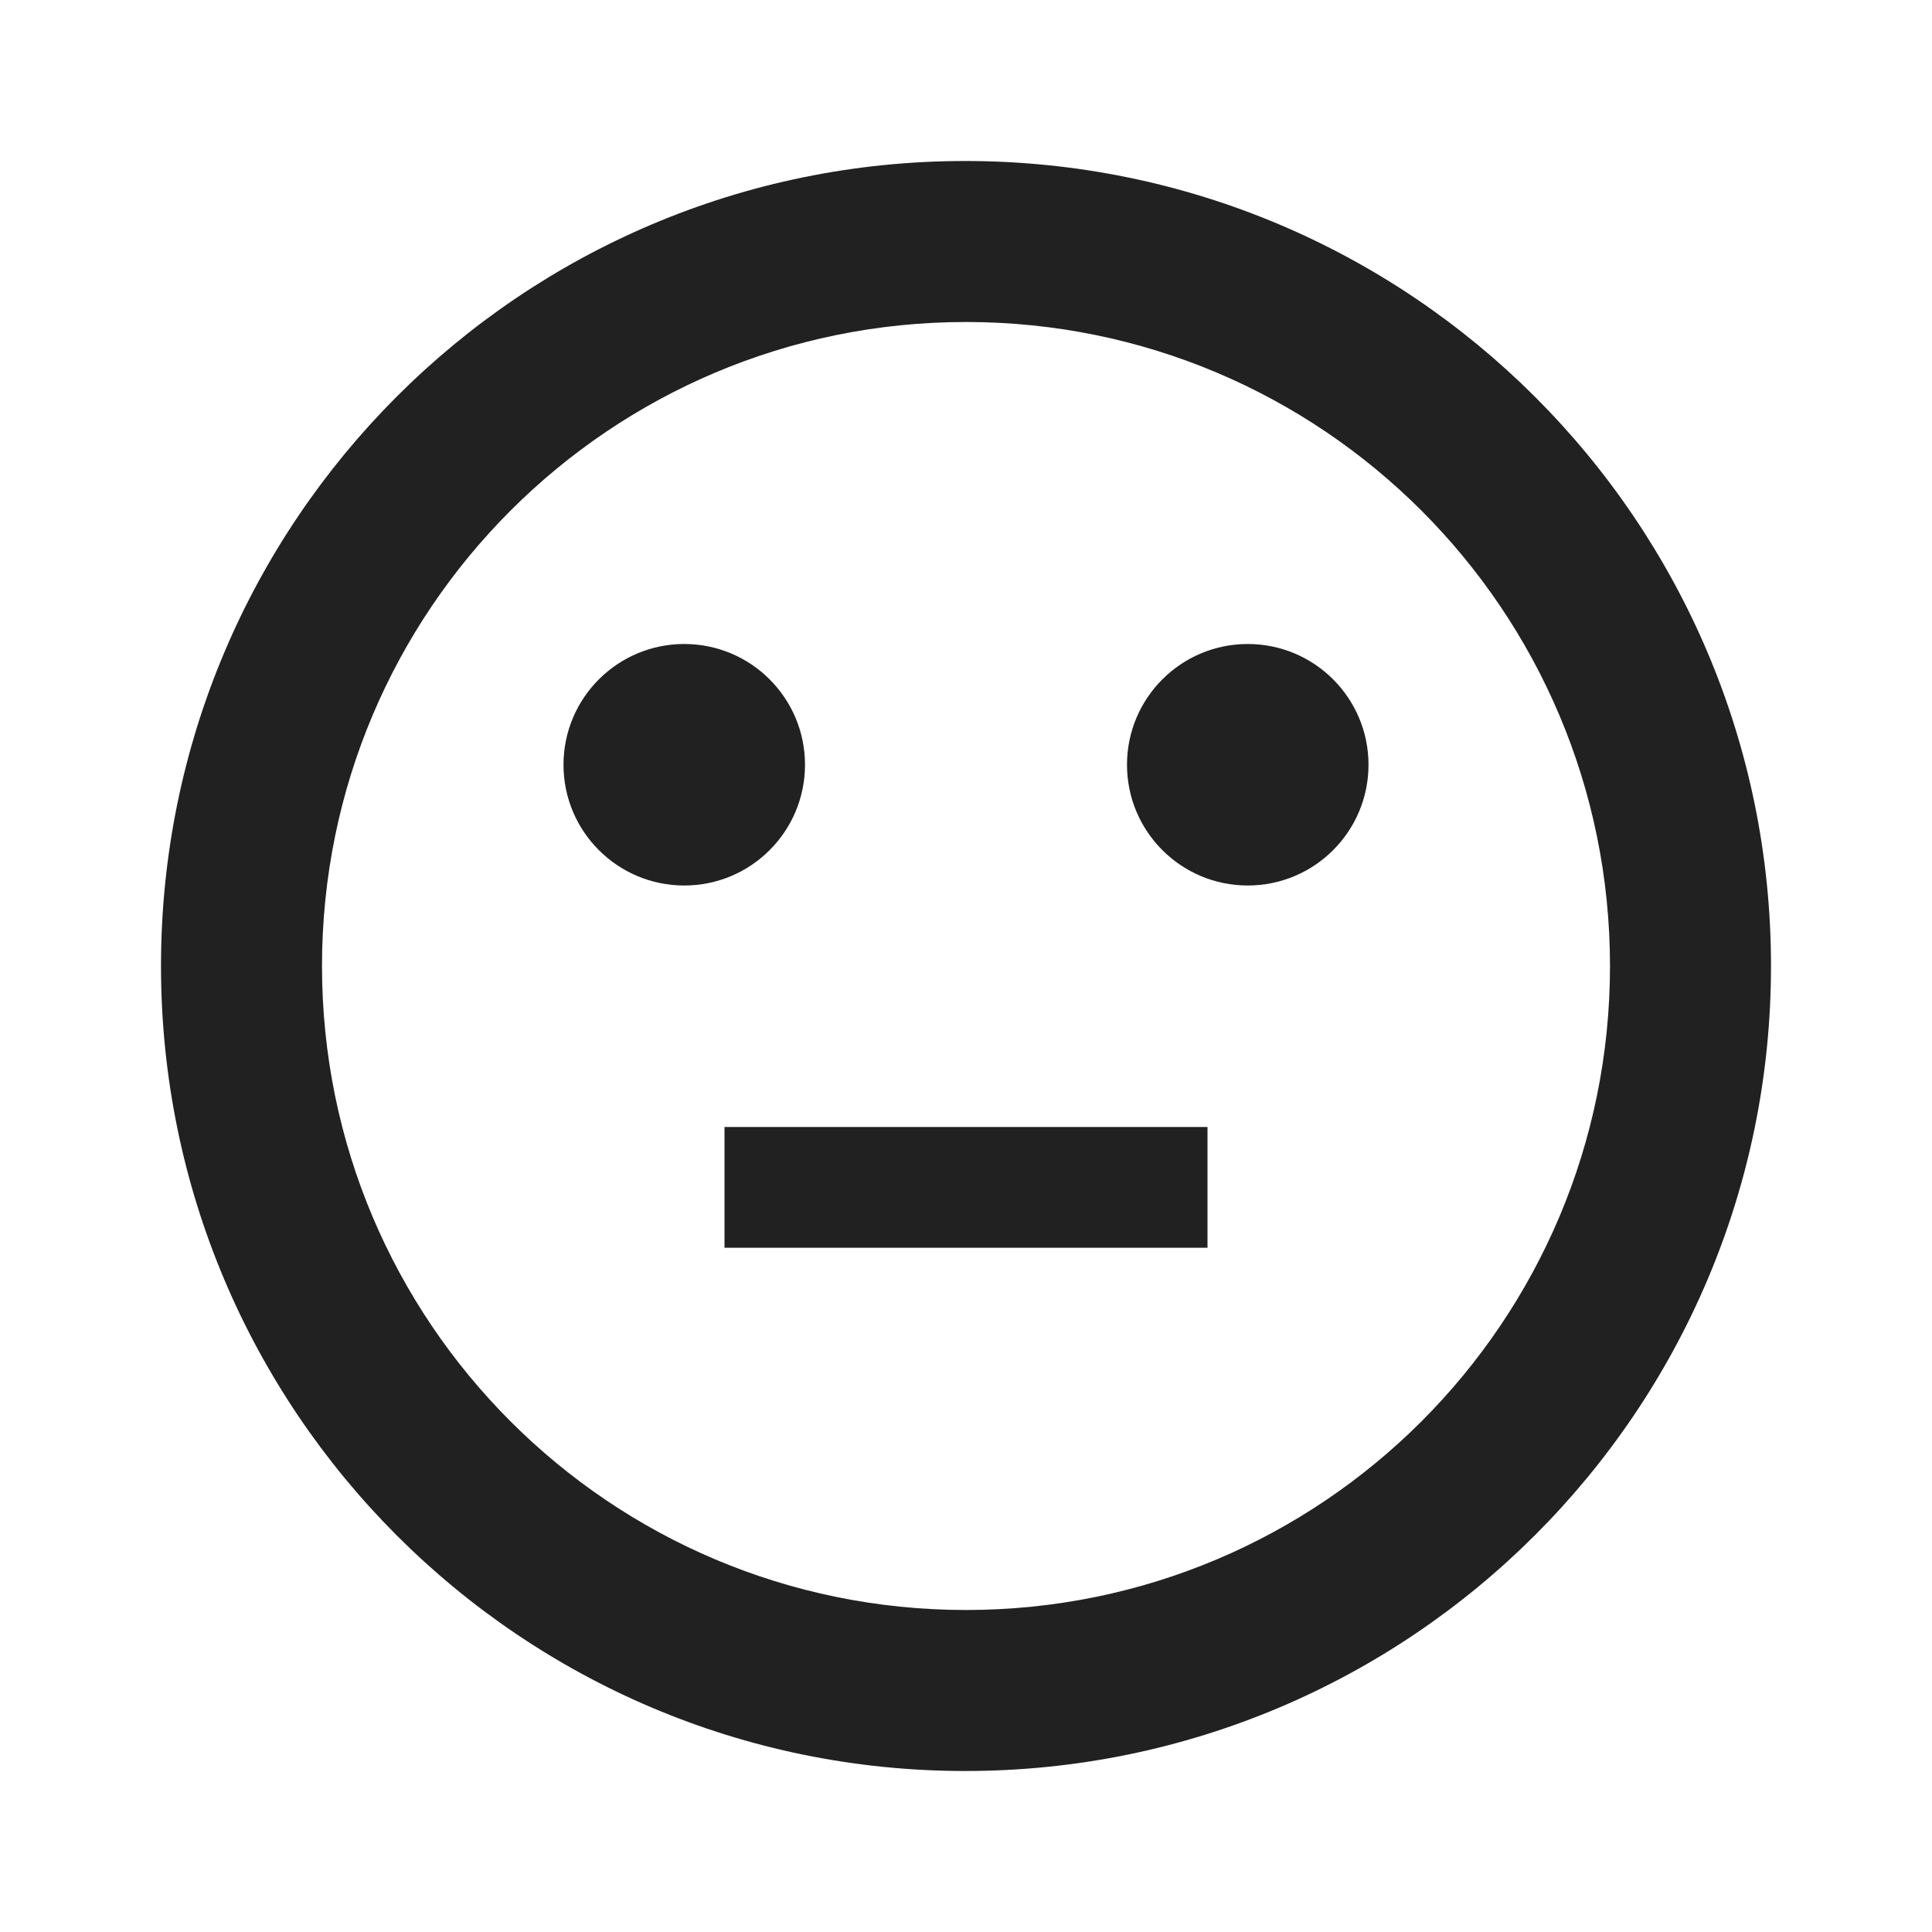
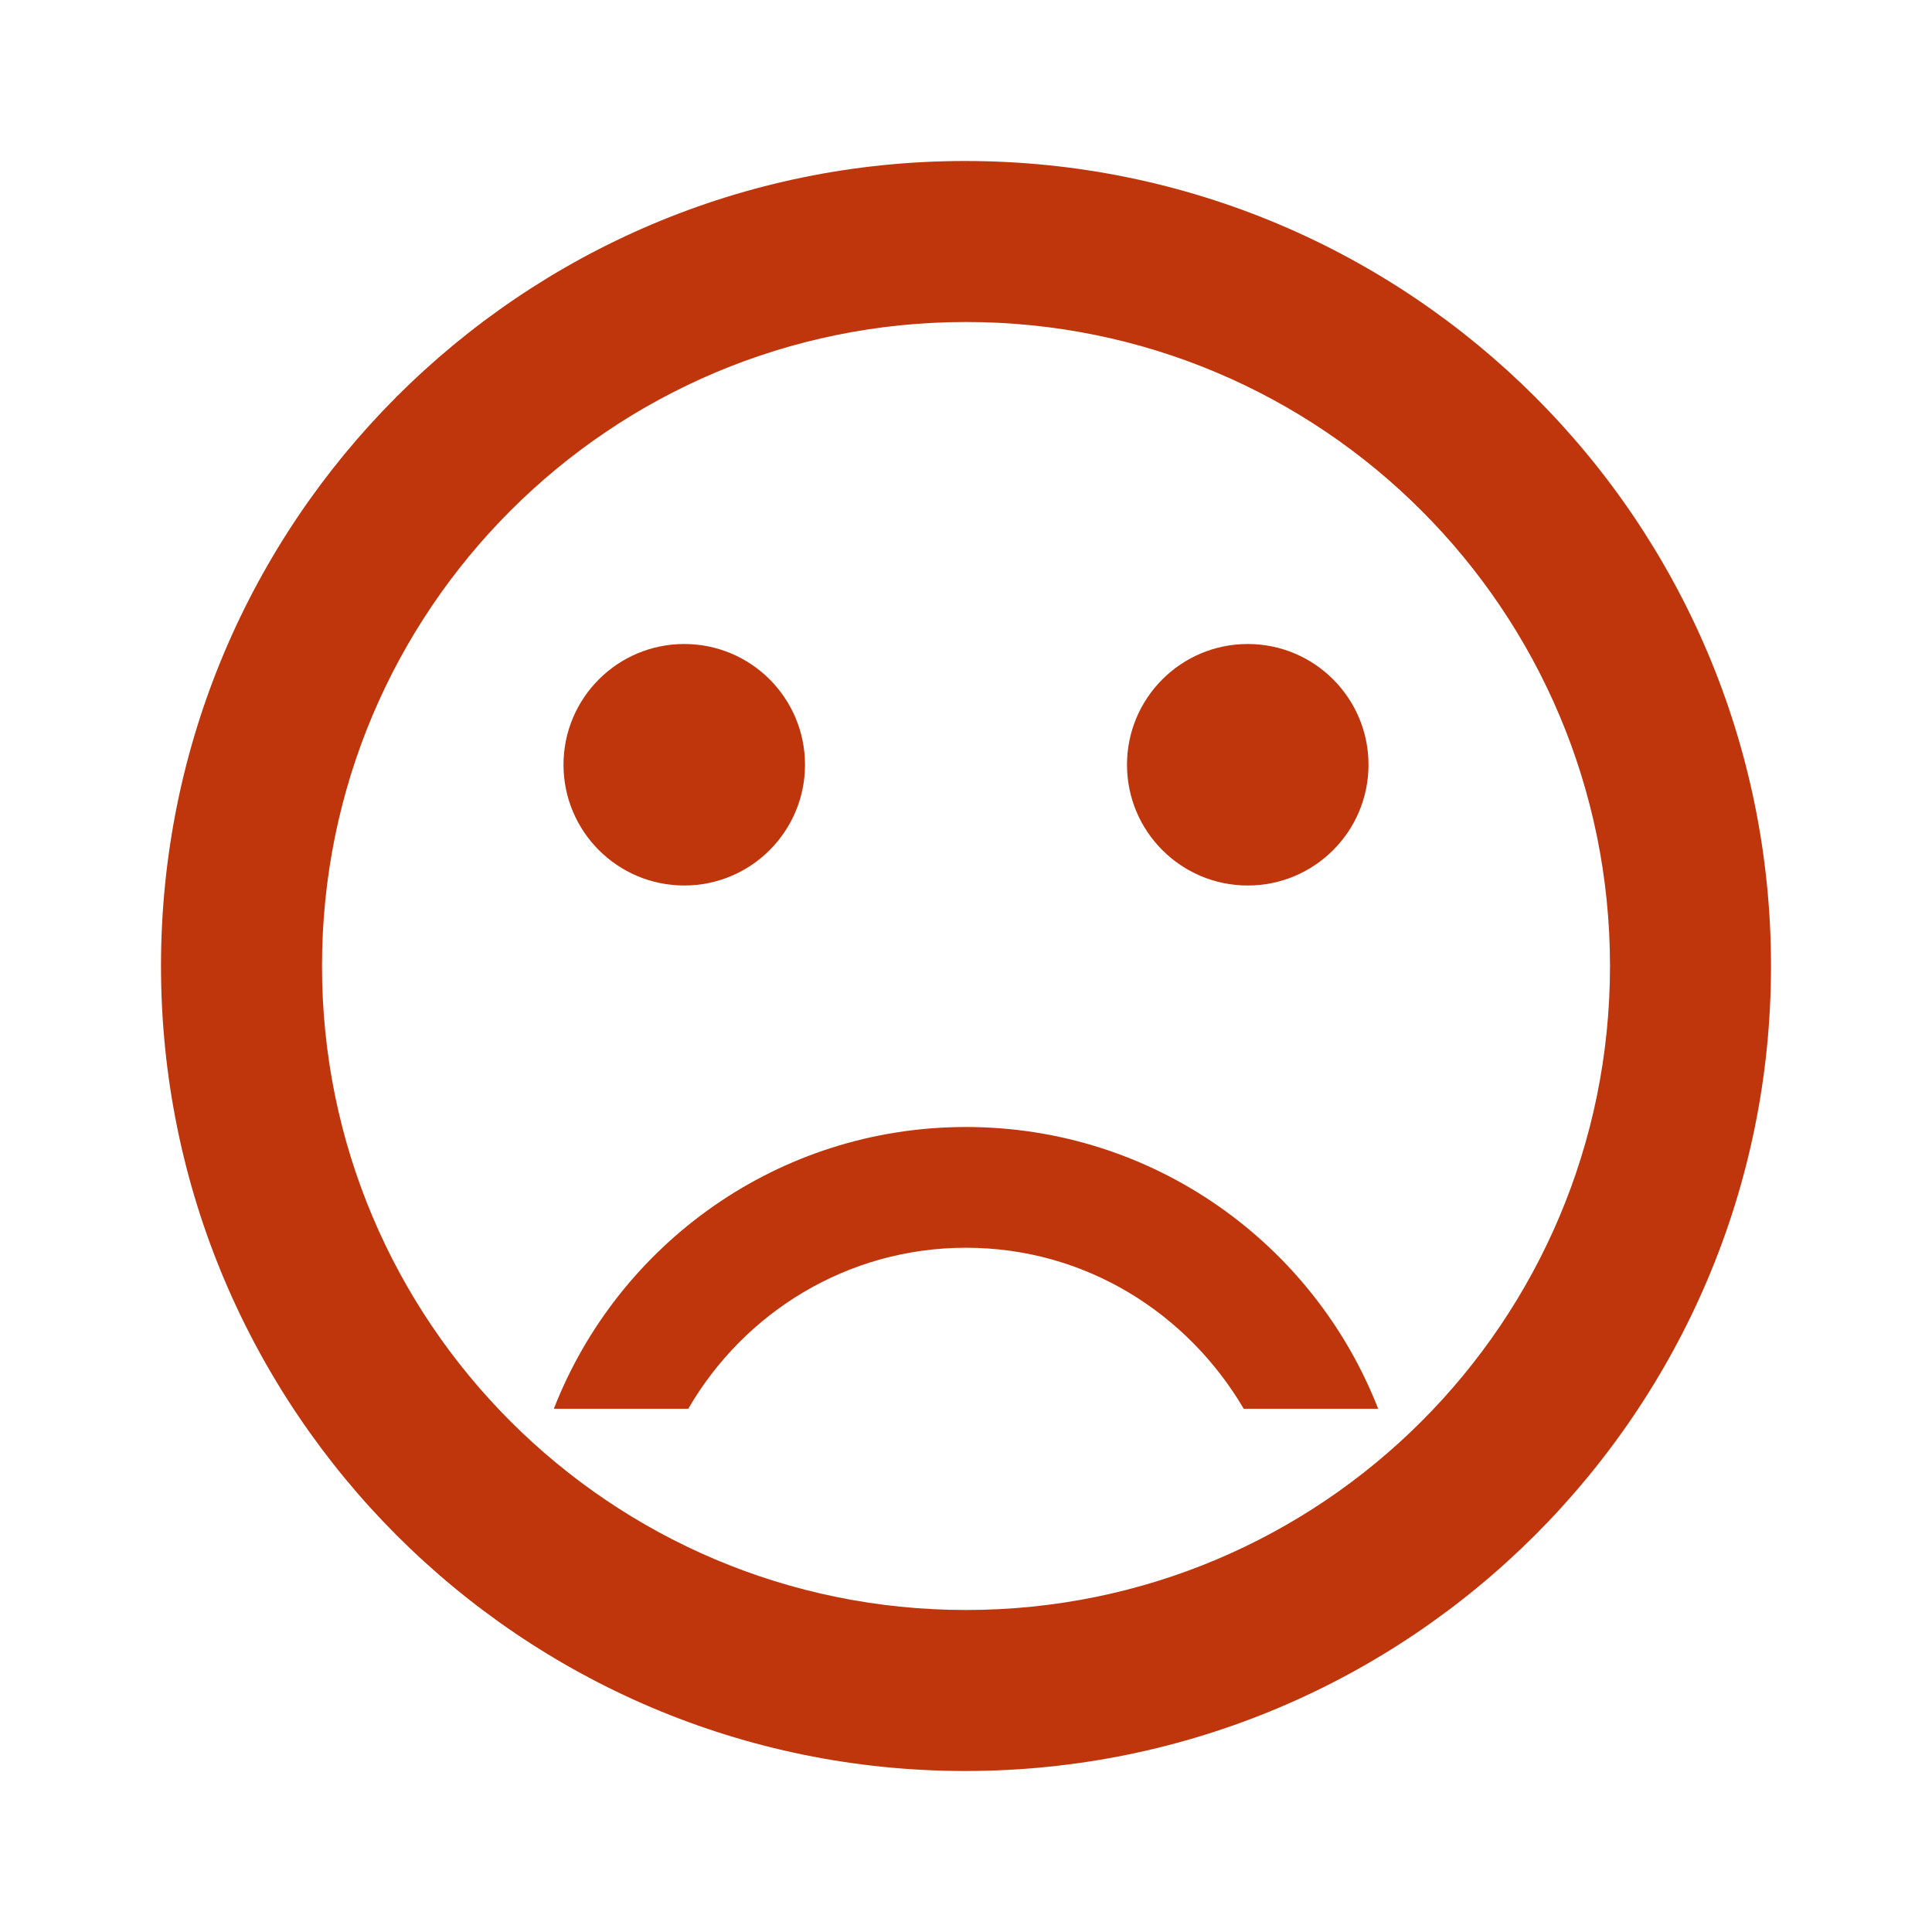
<svg xmlns="http://www.w3.org/2000/svg" fill="#000000" height="24" viewBox="0 0 24 24" width="24">
-   <path d="M9 14h6v1.5H9z" fill="#212121" />
-   <circle cx="15.5" cy="9.5" r="1.5" fill="#212121" />
-   <circle cx="8.5" cy="9.5" r="1.5" fill="#212121" />
-   <path d="M11.99 2C6.47 2 2 6.48 2 12s4.47 10 9.99 10C17.52 22 22 17.52 22 12S17.52 2 11.99 2zM12 20c-4.42 0-8-3.58-8-8s3.58-8 8-8 8 3.58 8 8-3.58 8-8 8z" fill="#212121" />
  <path d="M0 0h24v24H0z" fill="none" />
+   <circle cx="15.5" cy="9.5" r="1.5" fill="#bf360c" />
+   <circle cx="8.5" cy="9.5" r="1.5" fill="#bf360c" />
+   <path d="M11.99 2C6.47 2 2 6.48 2 12s4.47 10 9.99 10C17.52 22 22 17.52 22 12S17.52 2 11.99 2zM12 20c-4.42 0-8-3.58-8-8s3.58-8 8-8 8 3.58 8 8-3.58 8-8 8zm0-6c-2.33 0-4.32 1.45-5.12 3.5h1.67c.69-1.19 1.97-2 3.45-2s2.75.81 3.45 2h1.67c-.8-2.05-2.79-3.5-5.12-3.5z" fill="#bf360c" />
</svg>
